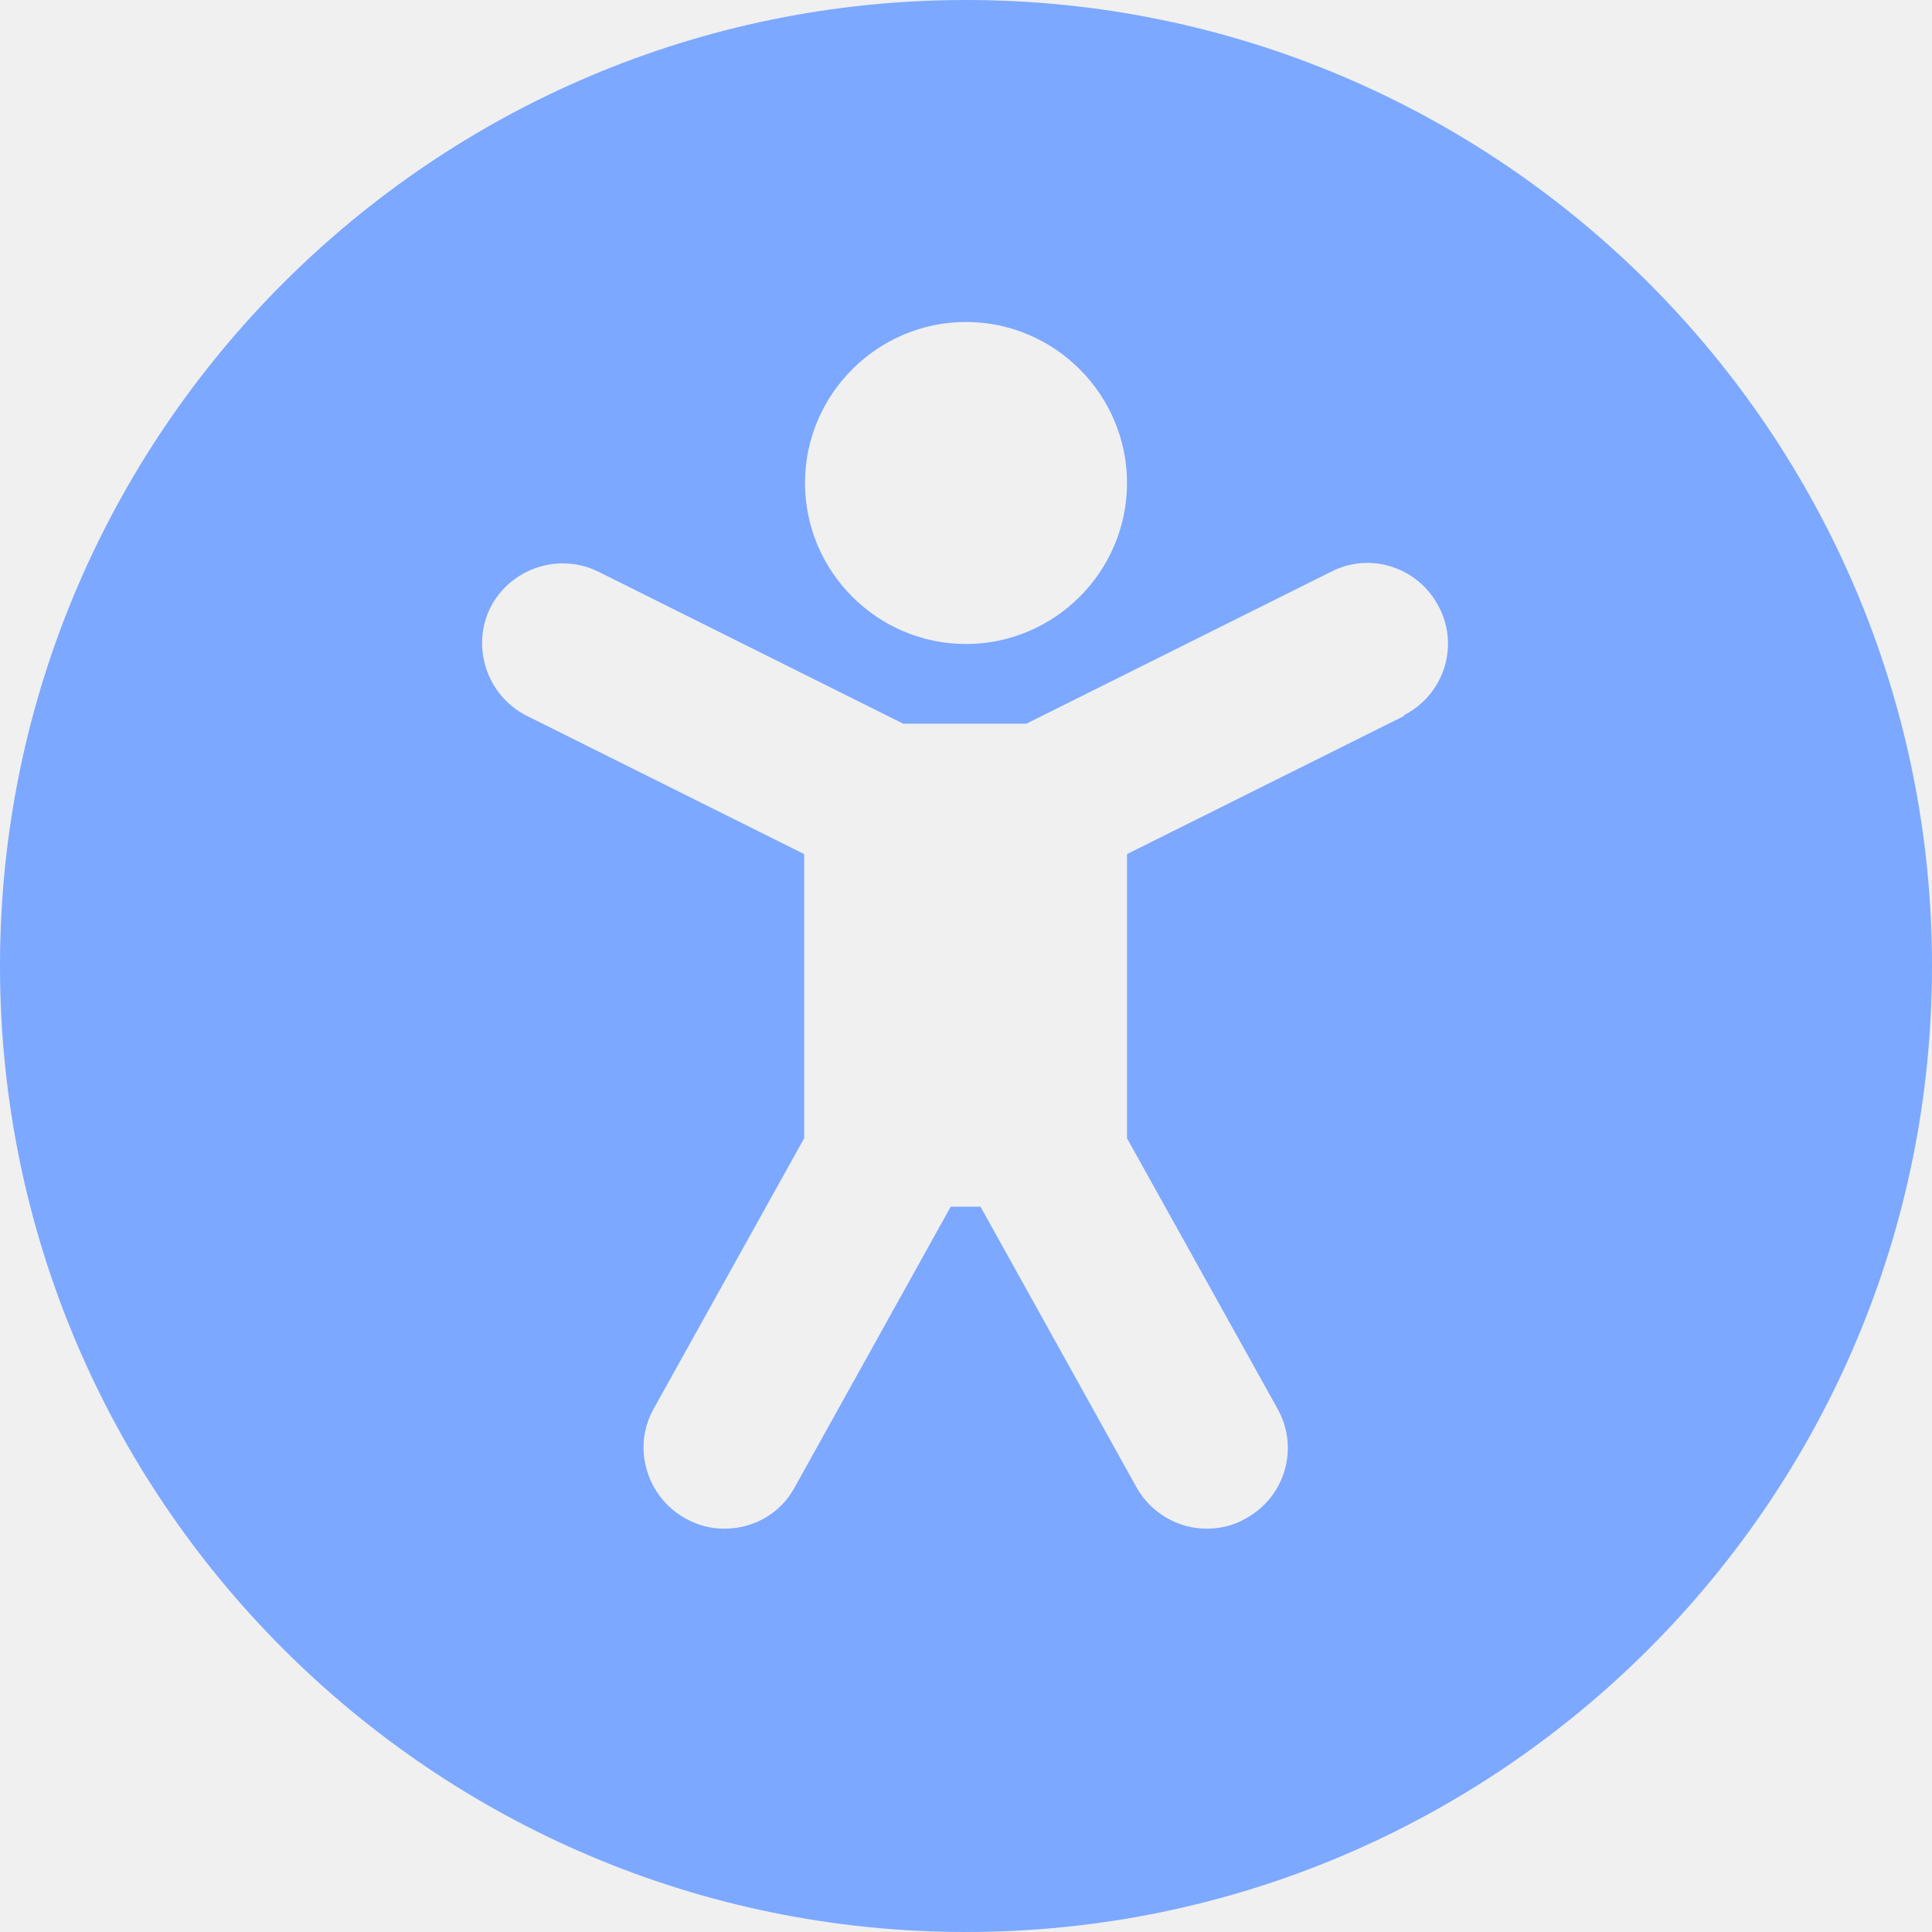
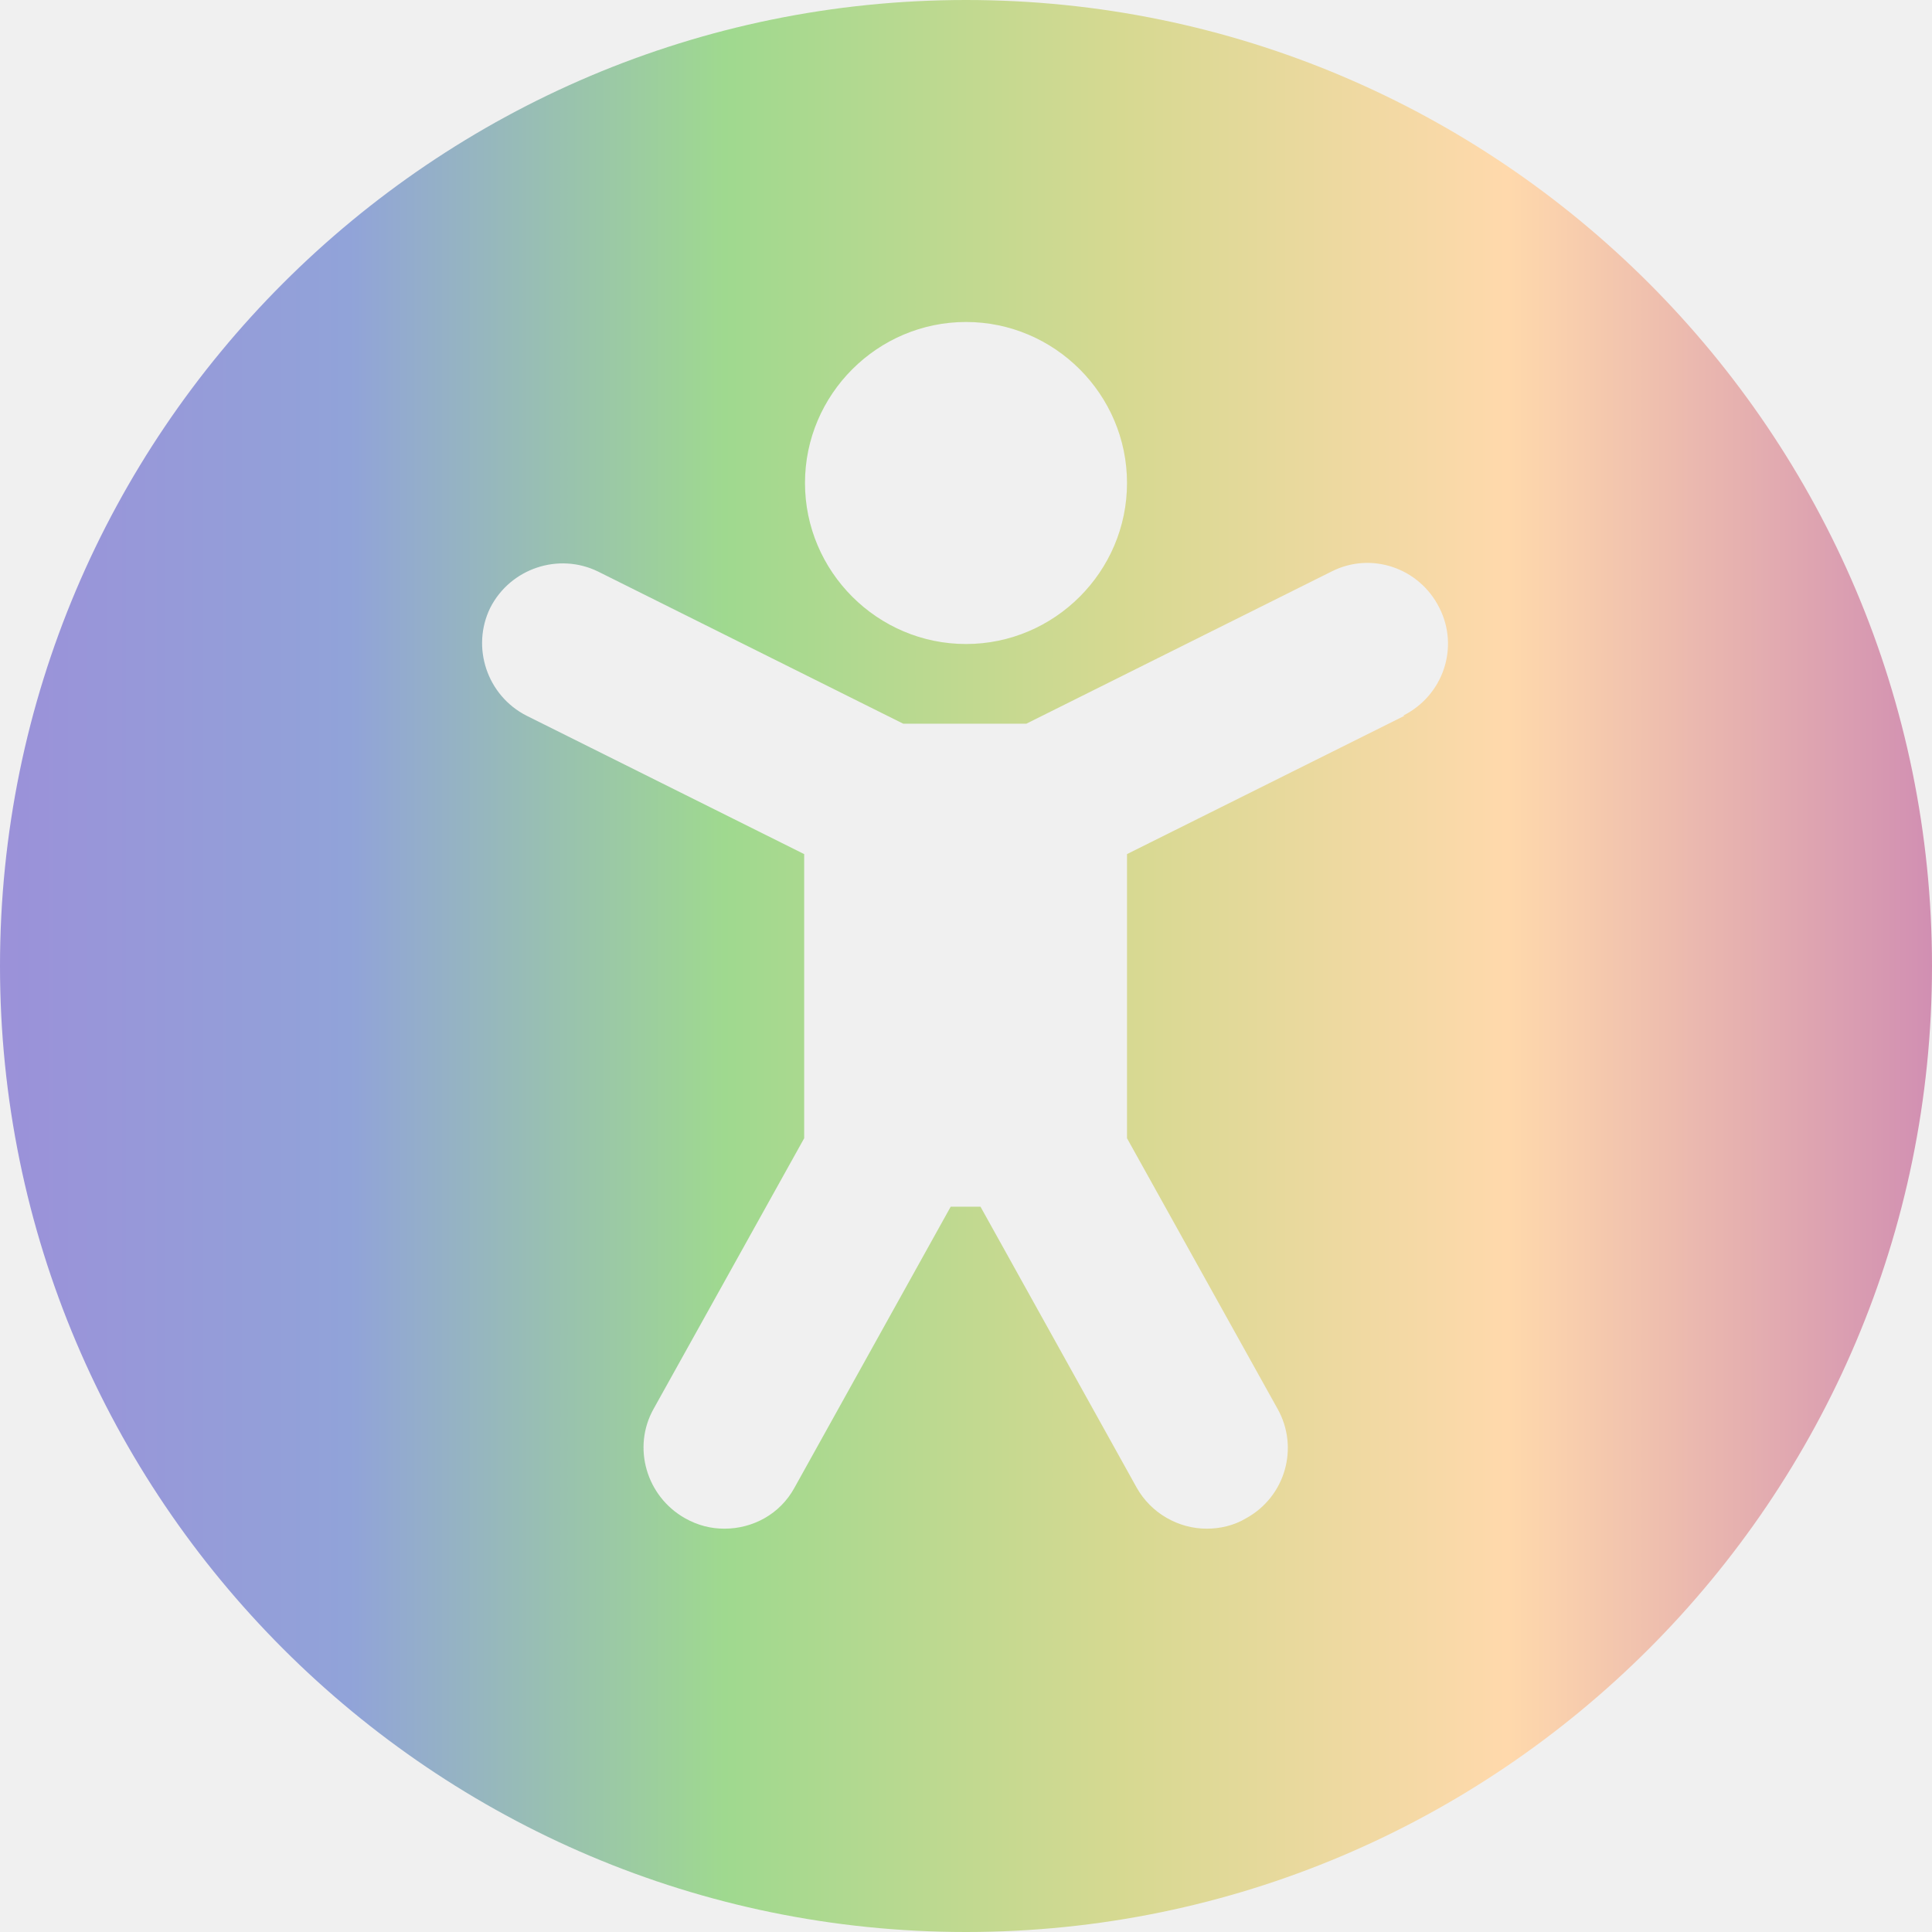
<svg xmlns="http://www.w3.org/2000/svg" width="50" height="50" viewBox="0 0 50 50" fill="none">
-   <g clip-path="url(#clip0_10_132)">
-     <path d="M25 0C11.208 0 0 11.208 0 25C0 38.792 11.208 50 25 50C38.792 50 50 38.792 50 25C50 11.208 38.792 0 25 0ZM25 8.333C27.292 8.333 29.167 10.208 29.167 12.5C29.167 14.792 27.292 16.667 25 16.667C22.708 16.667 20.833 14.792 20.833 12.5C20.833 10.208 22.708 8.333 25 8.333ZM36.354 18.521L29.167 22.104V29.458L33.062 36.458C33.625 37.458 33.271 38.729 32.25 39.292C31.938 39.479 31.583 39.562 31.229 39.562C30.5 39.562 29.792 39.167 29.417 38.5L25.375 31.229H24.604L20.562 38.5C20.188 39.188 19.479 39.562 18.75 39.562C18.396 39.562 18.062 39.479 17.729 39.292C16.729 38.729 16.354 37.458 16.917 36.458L20.812 29.458V22.104L13.625 18.521C12.604 18 12.188 16.75 12.688 15.729C13.208 14.708 14.458 14.292 15.479 14.792L23.375 18.729H26.562L34.458 14.792C35.479 14.271 36.729 14.688 37.25 15.729C37.771 16.75 37.354 18 36.312 18.521H36.354Z" fill="#7CA8FF" />
+   <mask id="mask0_111_65" style="mask-type:alpha" maskUnits="userSpaceOnUse" x="0" y="0" width="50" height="50">
+     <g clip-path="url(#clip0_111_65)">
+       <path d="M25 0C11.208 0 0 11.208 0 25C0 38.792 11.208 50 25 50C38.792 50 50 38.792 50 25C50 11.208 38.792 0 25 0ZM25 8.333C27.292 8.333 29.167 10.208 29.167 12.5C29.167 14.792 27.292 16.667 25 16.667C22.708 16.667 20.833 14.792 20.833 12.5C20.833 10.208 22.708 8.333 25 8.333ZM36.354 18.521L29.167 22.104V29.458L33.062 36.458C33.625 37.458 33.271 38.729 32.25 39.292C31.938 39.479 31.583 39.562 31.229 39.562C30.5 39.562 29.792 39.167 29.417 38.5L25.375 31.229H24.604L20.562 38.5C20.188 39.188 19.479 39.562 18.75 39.562C18.396 39.562 18.062 39.479 17.729 39.292C16.729 38.729 16.354 37.458 16.917 36.458L20.812 29.458V22.104L13.625 18.521C12.604 18 12.188 16.75 12.688 15.729C13.208 14.708 14.458 14.292 15.479 14.792L23.375 18.729H26.562L34.458 14.792C35.479 14.271 36.729 14.688 37.25 15.729C37.771 16.75 37.354 18 36.312 18.521H36.354Z" fill="#7CA8FF" />
+     </g>
+   </mask>
+   <g mask="url(#mask0_111_65)">
+     <path d="M0 20C0 8.954 8.954 0 20 0H30C41.046 0 50 8.954 50 20V33C50 44.046 41.046 53 30 53H20C8.954 53 0 44.046 0 33V20Z" fill="url(#paint0_linear_111_65)" />
  </g>
  <defs>
-     <clipPath id="clip0_10_132">
+     <linearGradient id="paint0_linear_111_65" x1="0" y1="0" x2="50" y2="3.51973e-09" gradientUnits="userSpaceOnUse">
+       <stop stop-color="#9B91D9" />
+       <stop offset="0.18" stop-color="#91A3D9" />
+       <stop offset="0.375" stop-color="#9FD98F" />
+       <stop offset="0.58" stop-color="#D6D991" />
+       <stop offset="0.78" stop-color="#FFD9AC" />
+       <stop offset="1" stop-color="#D18FB2" />
+     </linearGradient>
+     <clipPath id="clip0_111_65">
      <rect width="50" height="50" fill="white" />
    </clipPath>
  </defs>
</svg>
